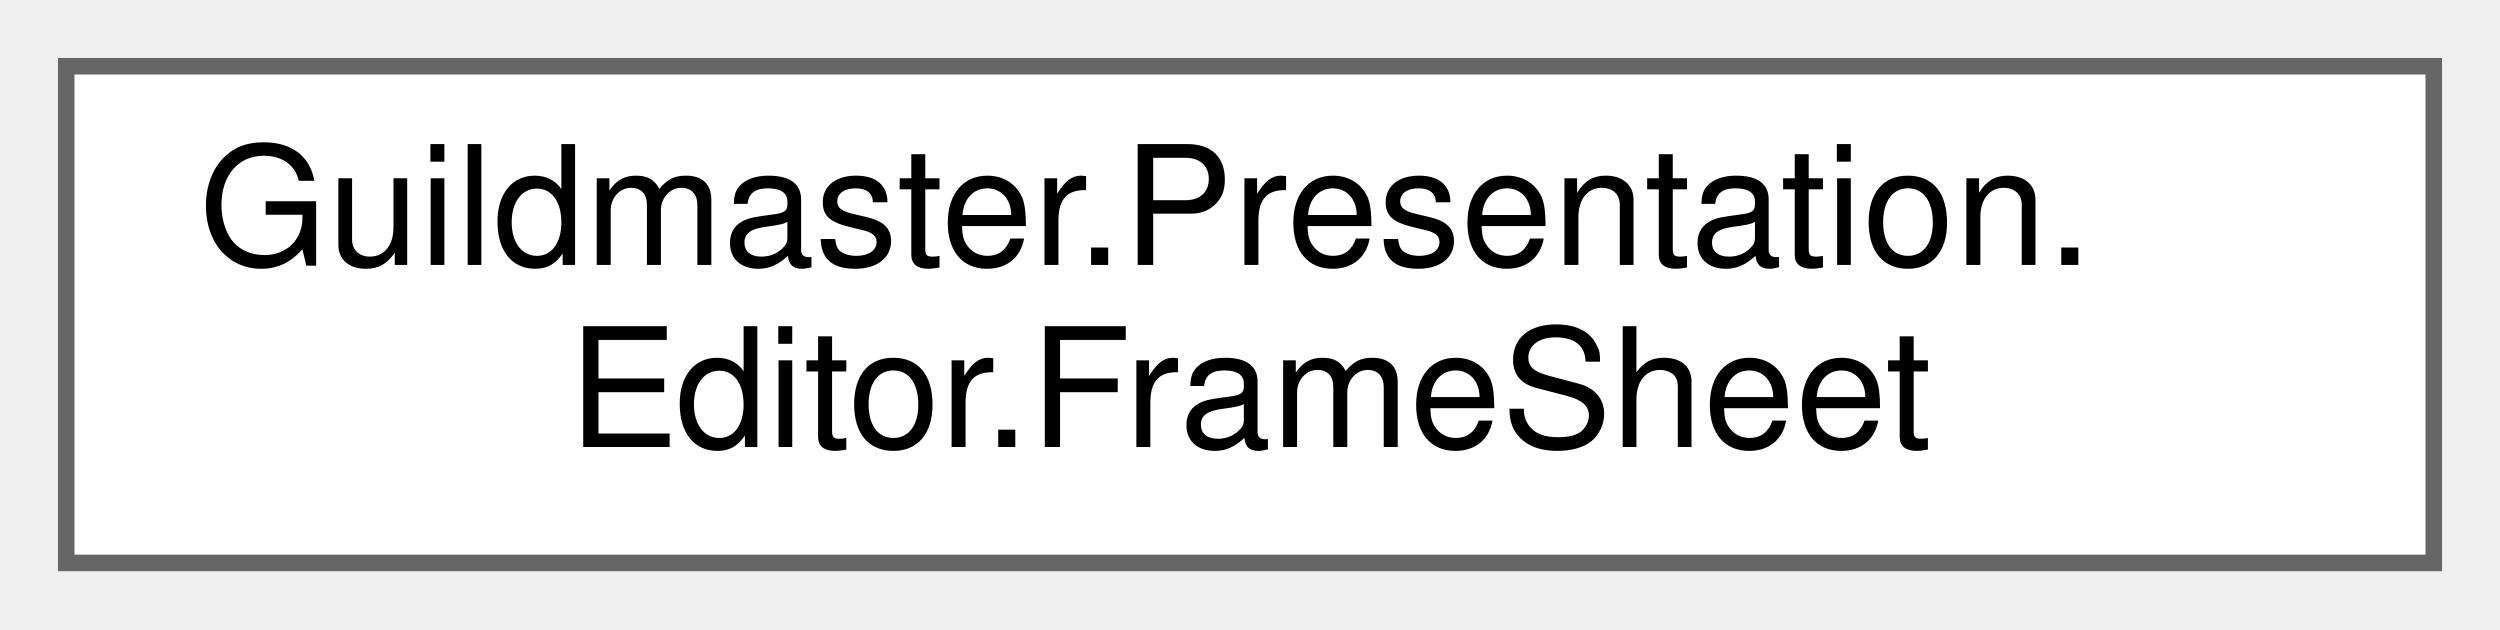
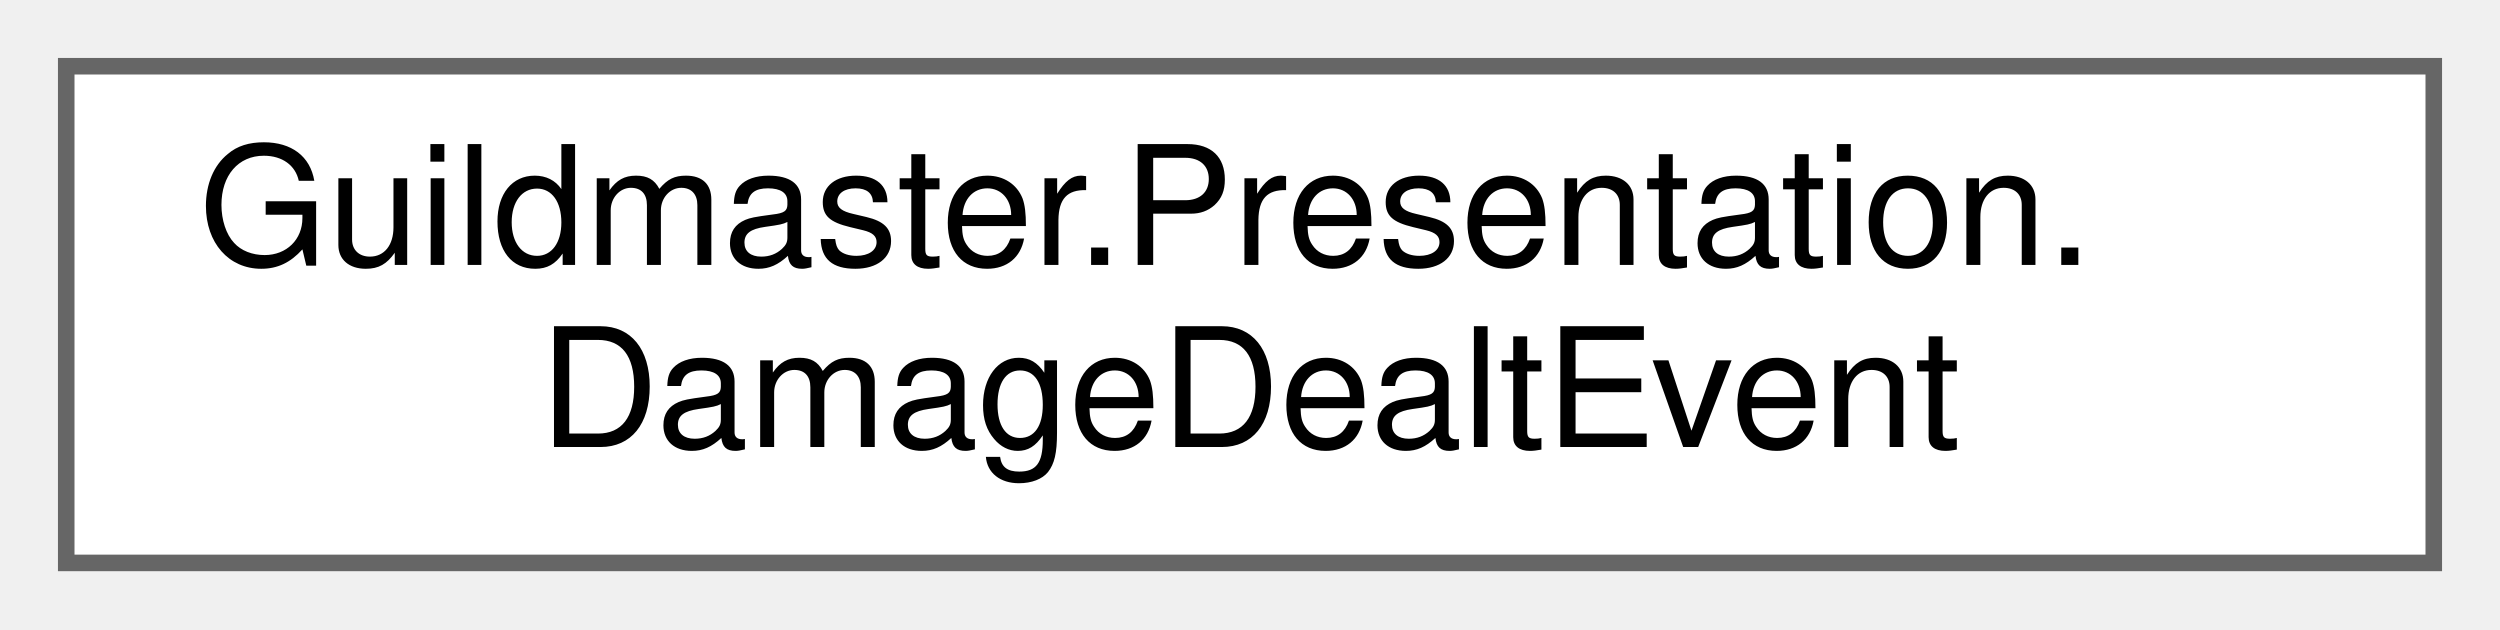
<svg xmlns="http://www.w3.org/2000/svg" xmlns:xlink="http://www.w3.org/1999/xlink" width="151pt" height="38pt" viewBox="0.00 0.00 151.00 38.00">
  <g id="graph0" class="graph" transform="scale(1 1) rotate(0) translate(4 34)">
    <g id="Node000000" class="node">
      <g id="a_Node000000">
-         <a xlink:href="classGuildmaster_1_1Presentation_1_1Editor_1_1FrameSheet.html" target="_top" xlink:title="Склейка последовательности кадров в одну картинку: контактный лист (сеткой) или луковая кожура (налож...">
+         <a xlink:href="structGuildmaster_1_1Presentation_1_1DamageDealtEvent.html" target="_top" xlink:title="MessagePipe-сообщения от симуляции к слою презентации.">
          <polygon fill="white" stroke="#666666" points="143,-30 0,-30 0,0 143,0 143,-30" />
          <text text-anchor="start" x="8" y="-18" font-family="Helvetica,sans-Serif" font-size="10.00">Guildmaster.Presentation.</text>
-           <text text-anchor="middle" x="71.5" y="-7" font-family="Helvetica,sans-Serif" font-size="10.00">Editor.FrameSheet</text>
+           <text text-anchor="middle" x="71.5" y="-7" font-family="Helvetica,sans-Serif" font-size="10.00">DamageDealtEvent</text>
        </a>
      </g>
    </g>
  </g>
</svg>
